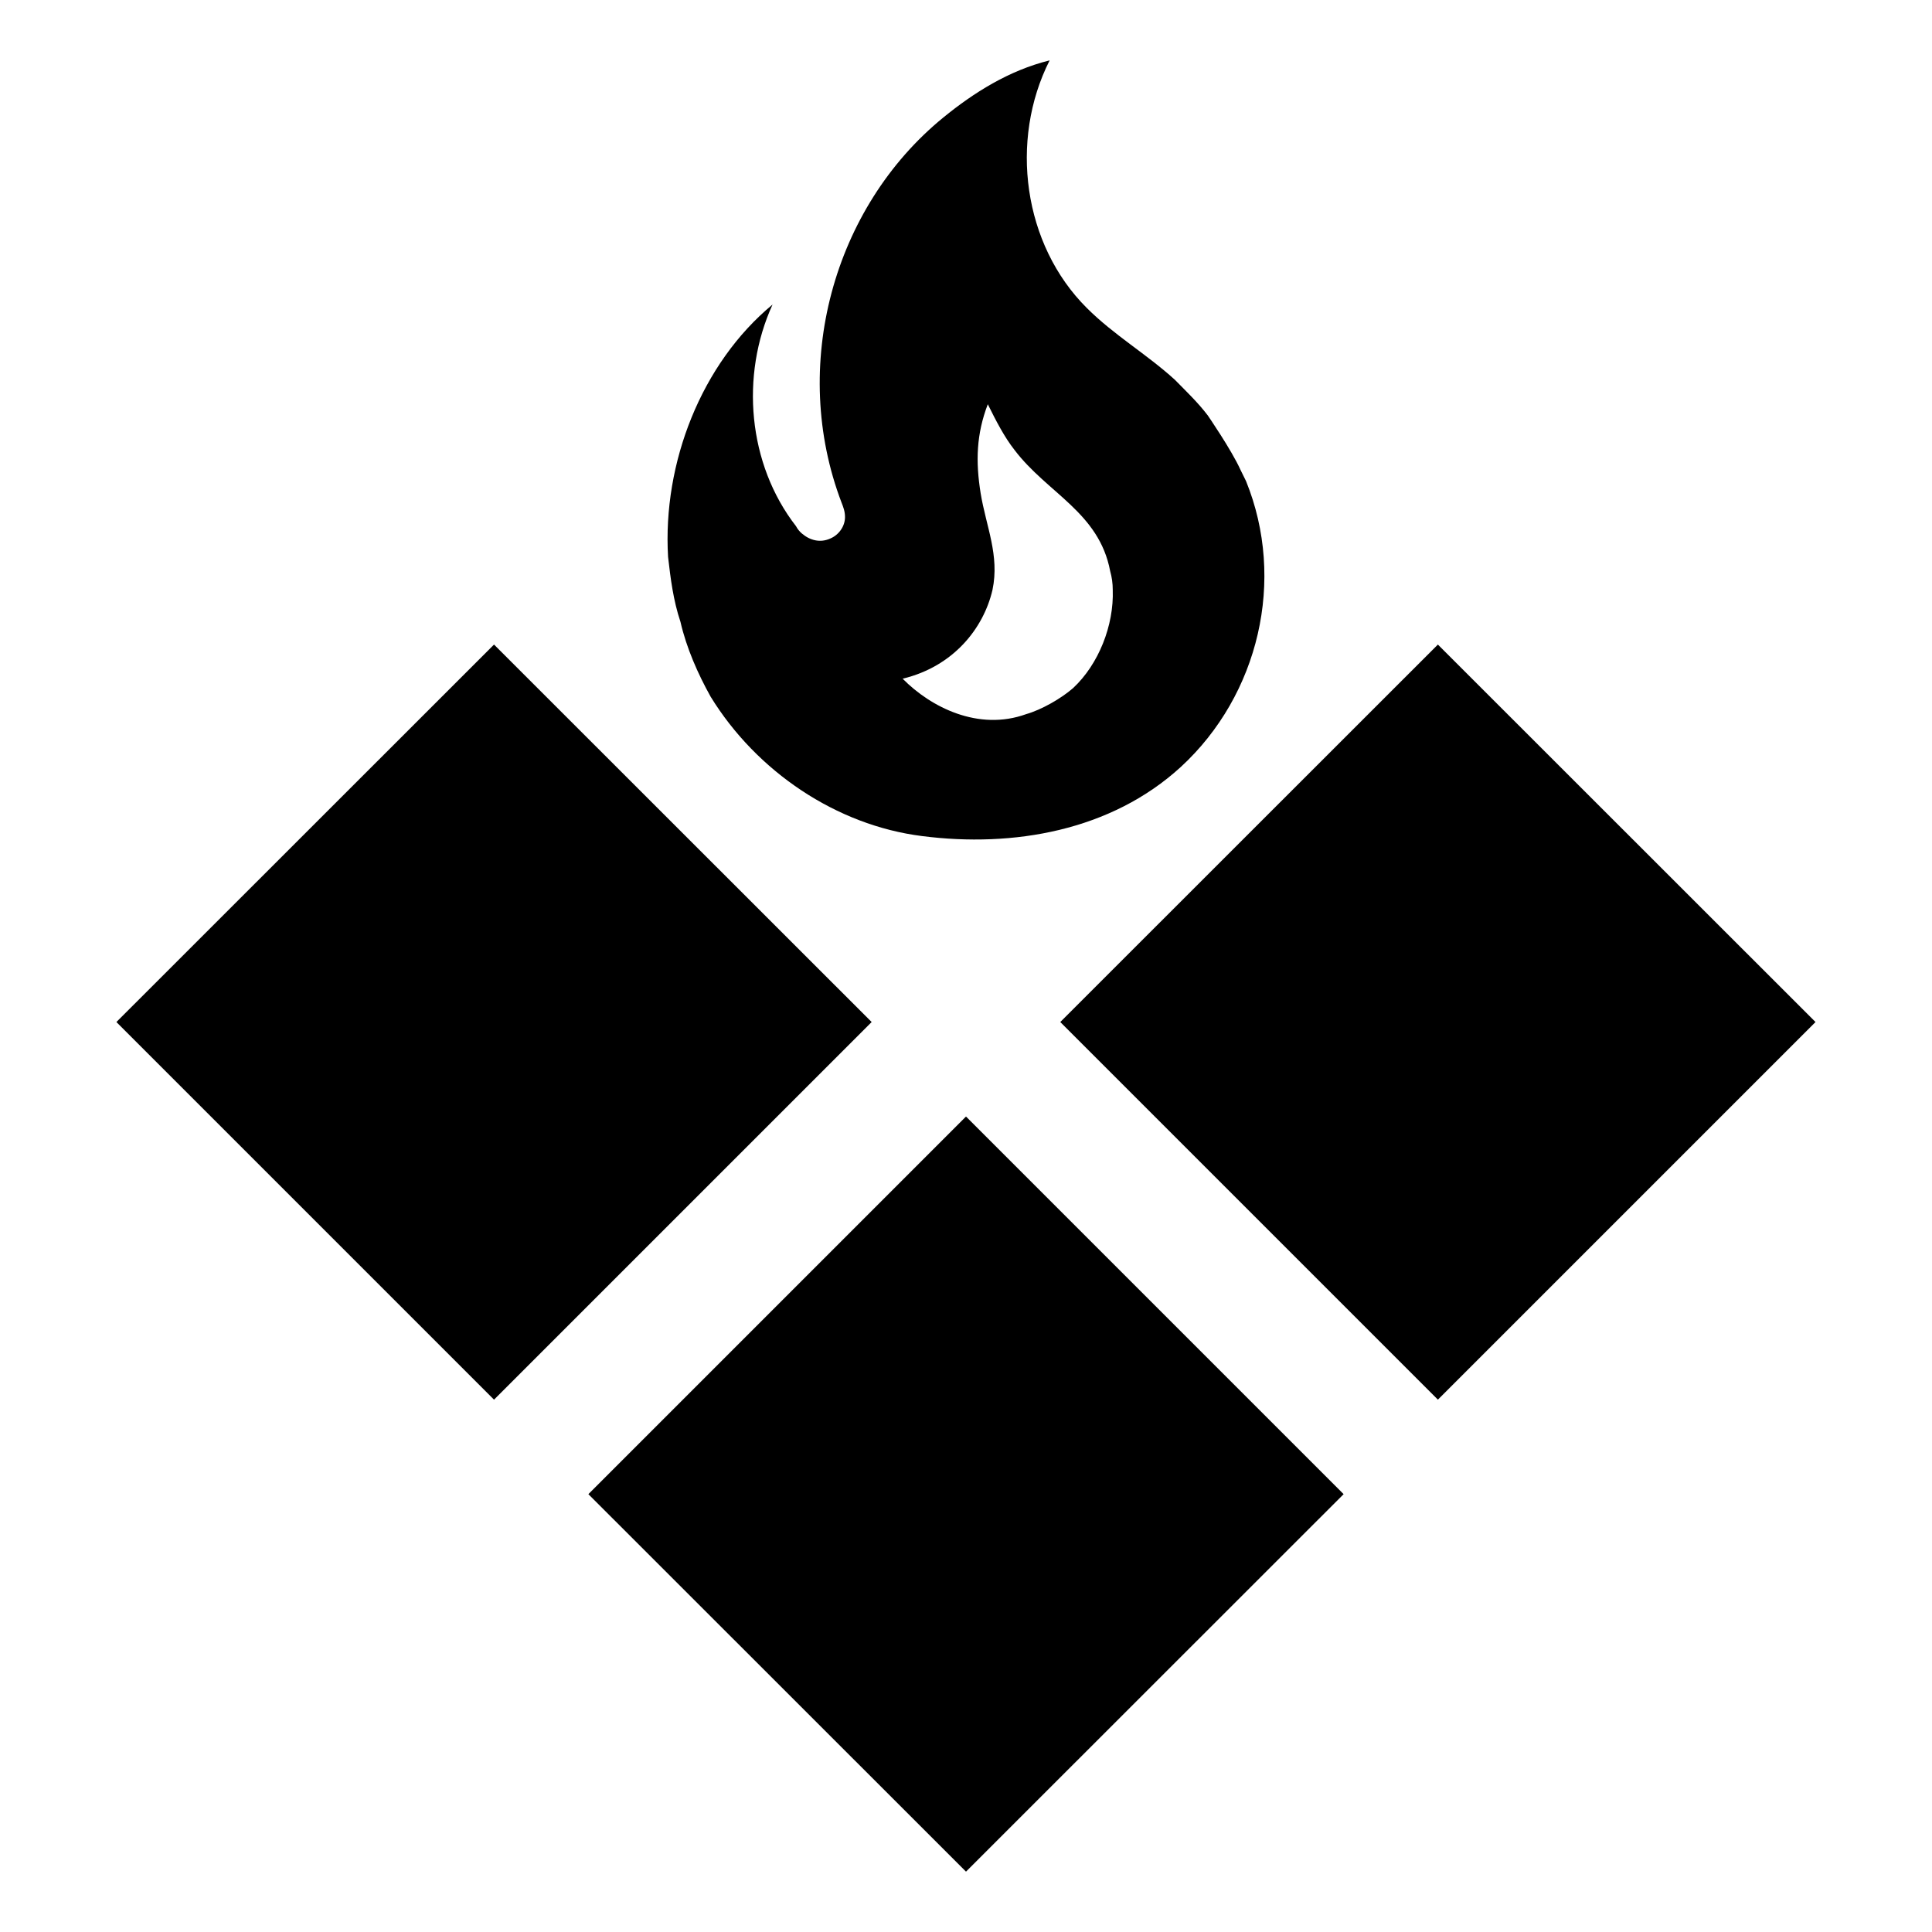
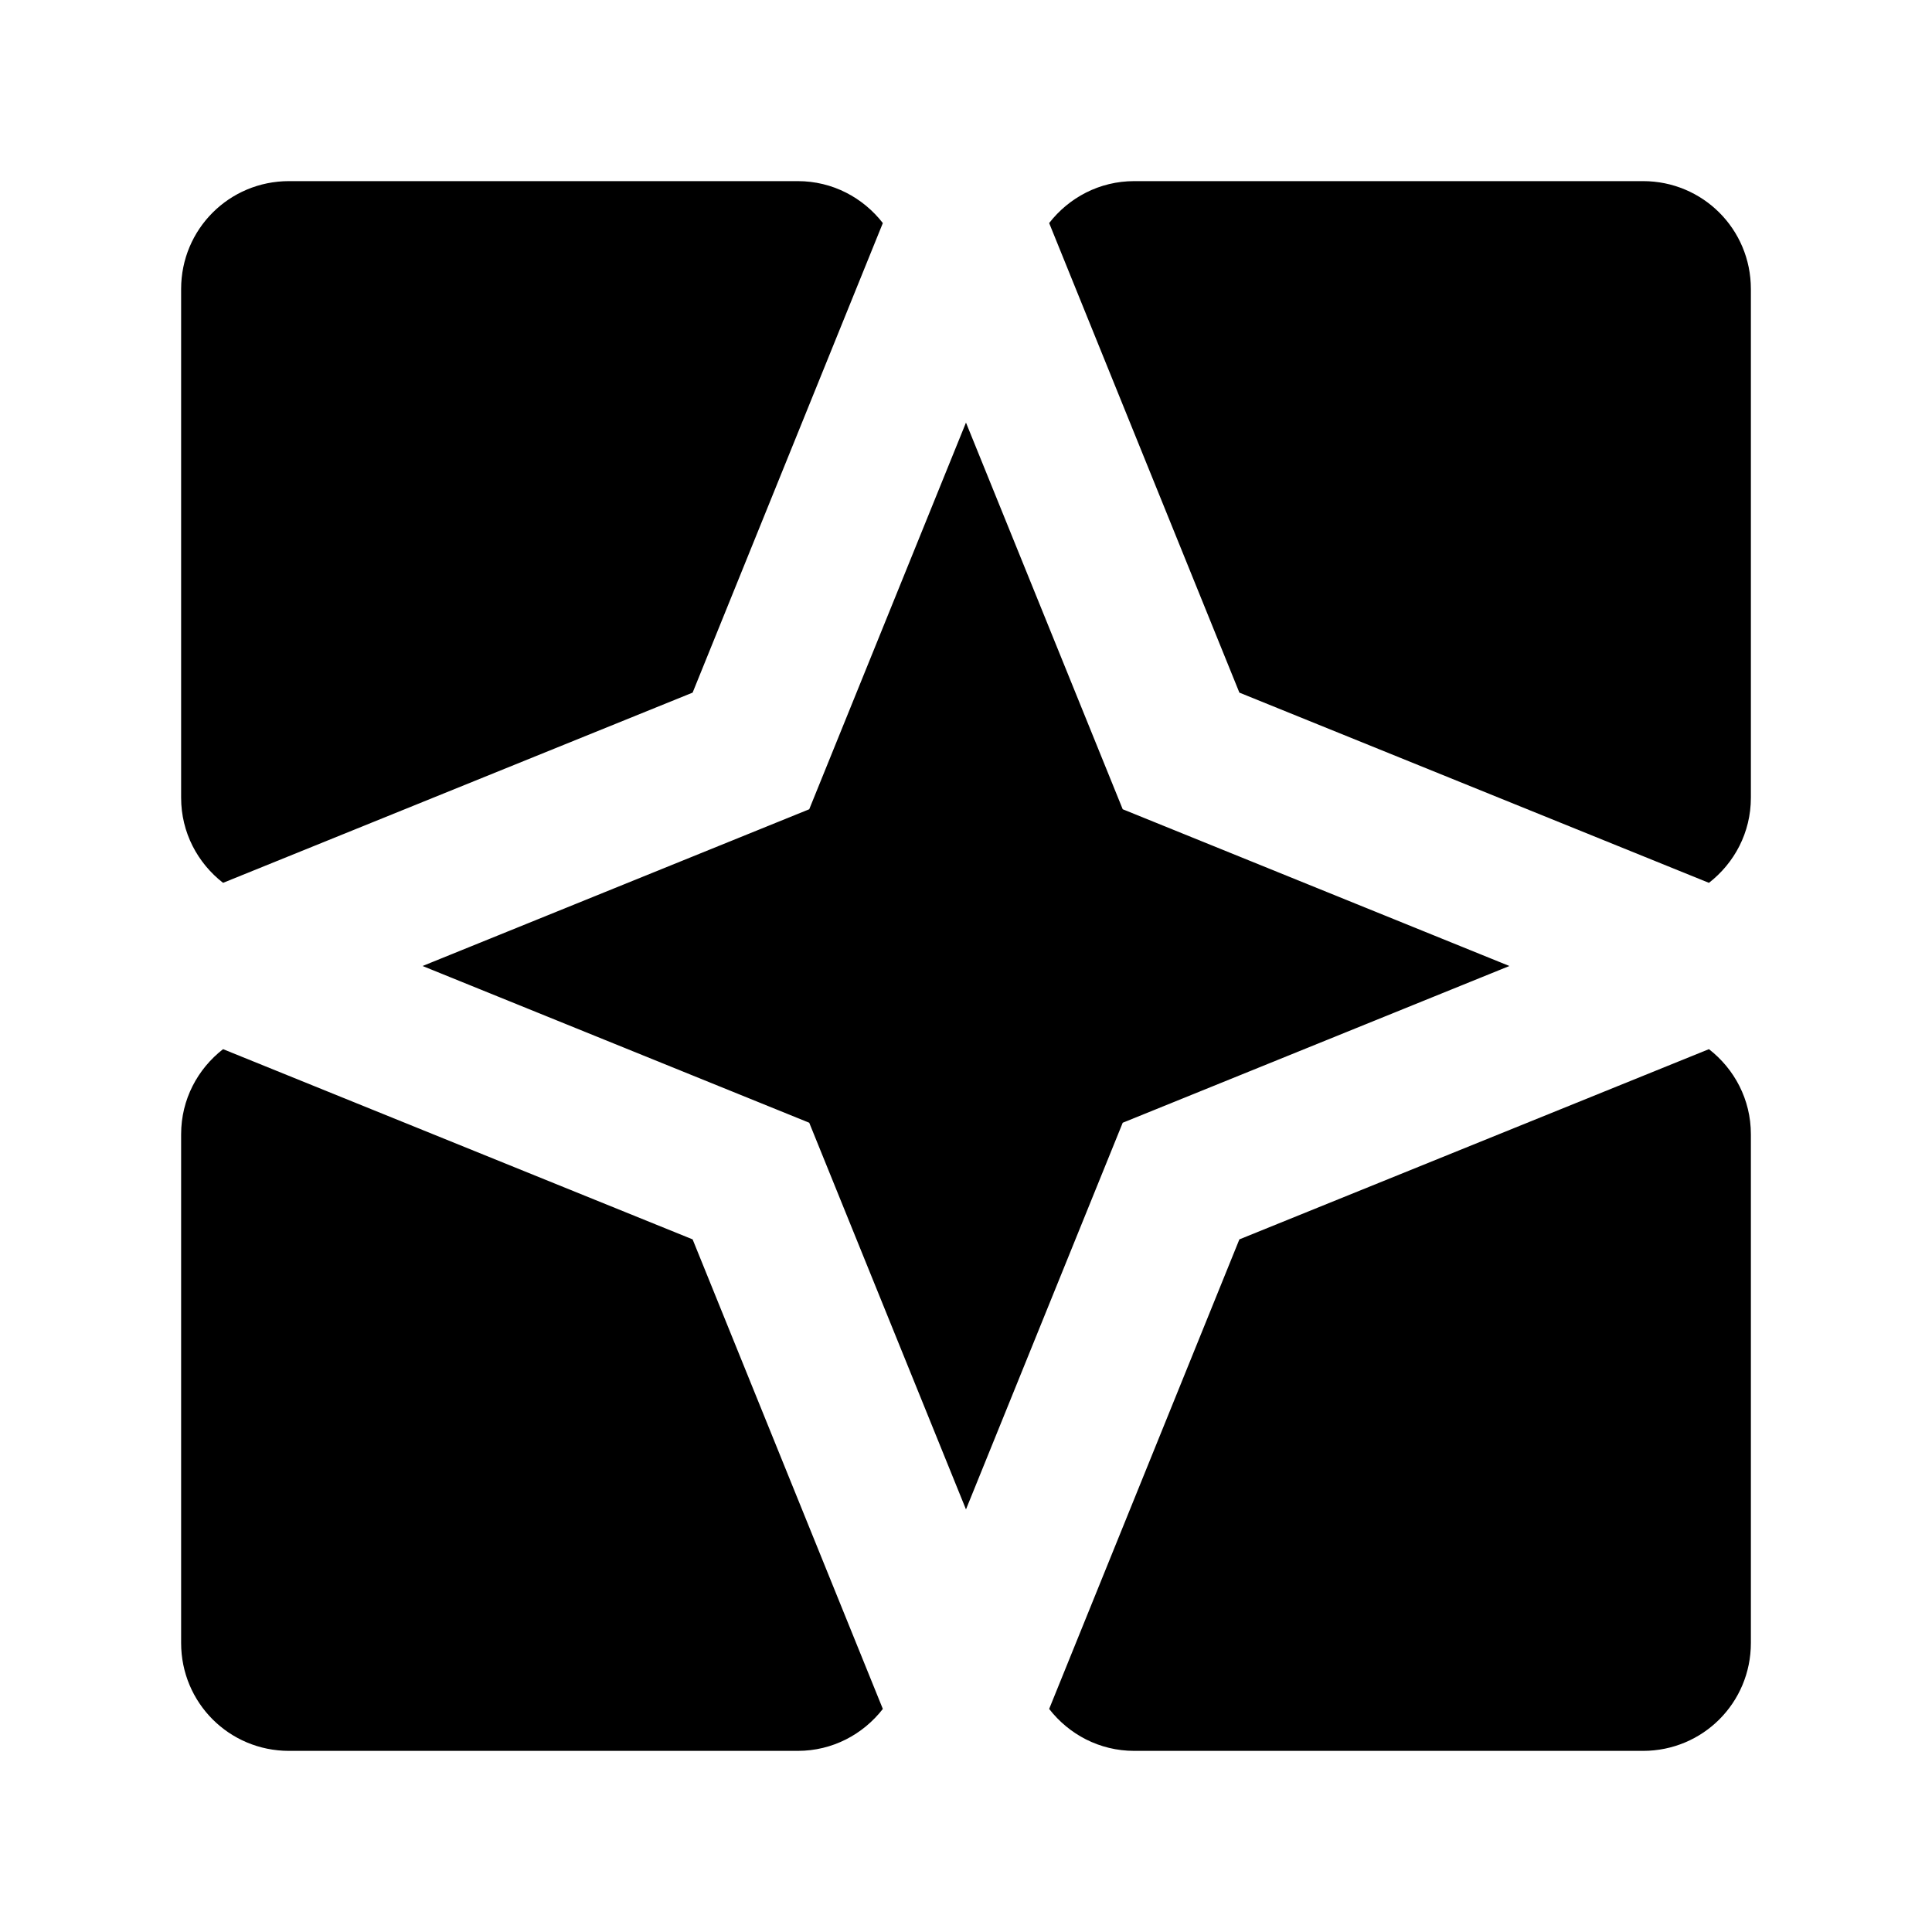
<svg xmlns="http://www.w3.org/2000/svg" viewBox="0 0 24 24" version="1.1" id="svg1" xml:space="preserve">
  <defs id="defs1">
    <linearGradient id="swatch1">
      <stop style="stop-color:#ef5552;stop-opacity:1;" offset="0" id="stop1" />
    </linearGradient>
  </defs>
-   <path id="path1" style="stroke-width:1" d="M 13.039,0.75 C 12.535,0.874 12.095,1.152 11.719,1.459 10.348,2.577 9.808,4.552 10.455,6.246 c 0.021,0.054 0.042,0.107 0.042,0.177 0,0.118 -0.08,0.225 -0.186,0.268 -0.122,0.054 -0.248,0.023 -0.349,-0.063 A 0.307,0.312 0 0 1 9.888,6.536 C 9.29,5.766 9.194,4.665 9.597,3.783 8.712,4.515 8.23,5.751 8.299,6.918 8.33,7.187 8.363,7.456 8.453,7.725 8.527,8.048 8.669,8.37 8.828,8.655 9.4,9.585 10.39,10.252 11.454,10.386 c 1.133,0.145 2.347,-0.064 3.216,-0.86 0.969,-0.893 1.306,-2.323 0.809,-3.549 L 15.41,5.837 C 15.299,5.59 15.003,5.16 15.003,5.16 14.881,4.999 14.732,4.858 14.595,4.718 14.24,4.395 13.839,4.164 13.5,3.825 12.711,3.04 12.535,1.745 13.039,0.75 Z M 12.27,5.02 c 0.101,0.204 0.206,0.409 0.333,0.57 0.408,0.538 1.05,0.774 1.188,1.505 0.021,0.075 0.032,0.151 0.032,0.232 0.016,0.441 -0.175,0.925 -0.493,1.221 -0.148,0.129 -0.392,0.269 -0.582,0.323 -0.593,0.215 -1.185,-0.085 -1.535,-0.44 0.63,-0.151 1.005,-0.625 1.116,-1.103 0.09,-0.43 -0.079,-0.786 -0.147,-1.2 -0.064,-0.398 -0.053,-0.736 0.089,-1.107 z M 6.137,8.007 1.446,12.696 6.137,17.387 10.828,12.696 Z m 11.725,0 -4.691,4.689 4.691,4.691 4.691,-4.691 z M 12,13.87 7.309,18.561 12,23.25 16.691,18.561 Z" />
  <path id="path6" d="" style="stroke-width:1" />
+   <path id="rect28" style="stroke-width:1;paint-order:stroke markers fill" d="M 3.59 2.25 C 2.847 2.25 2.25 2.847 2.25 3.59 L 2.25 9.91 C 2.25 10.343 2.456 10.722 2.771 10.967 L 8.604 8.604 L 10.967 2.771 C 10.722 2.456 10.343 2.25 9.91 2.25 L 3.59 2.25 z M 14.09 2.25 C 13.657 2.25 13.278 2.456 13.033 2.771 L 15.396 8.604 L 21.229 10.967 C 21.544 10.722 21.75 10.343 21.75 9.91 L 21.75 3.59 C 21.75 2.847 21.153 2.25 20.41 2.25 L 14.09 2.25 z M 2.771 13.033 C 2.456 13.278 2.25 13.657 2.25 14.09 L 2.25 20.41 C 2.25 21.153 2.847 21.75 3.59 21.75 L 9.91 21.75 C 10.343 21.75 10.722 21.544 10.967 21.229 L 8.604 15.396 L 2.771 13.033 z M 21.229 13.033 L 15.396 15.396 L 13.033 21.229 C 13.278 21.544 13.657 21.75 14.09 21.75 L 20.41 21.75 C 21.153 21.75 21.75 21.153 21.75 20.41 L 21.75 14.09 C 21.75 13.657 21.544 13.278 21.229 13.033 z " />
+   <path style="stroke-width:1.065;paint-order:stroke markers fill" id="path40" d="m 0.304,-6.257 -5.114,2.073 -2.073,5.114 -2.073,-5.114 -5.114,-2.073 5.114,-2.073 2.073,-5.114 2.073,5.114 z" transform="matrix(0.9392607,0,0,0.9392607,18.46463,17.87694)" />
</svg>
